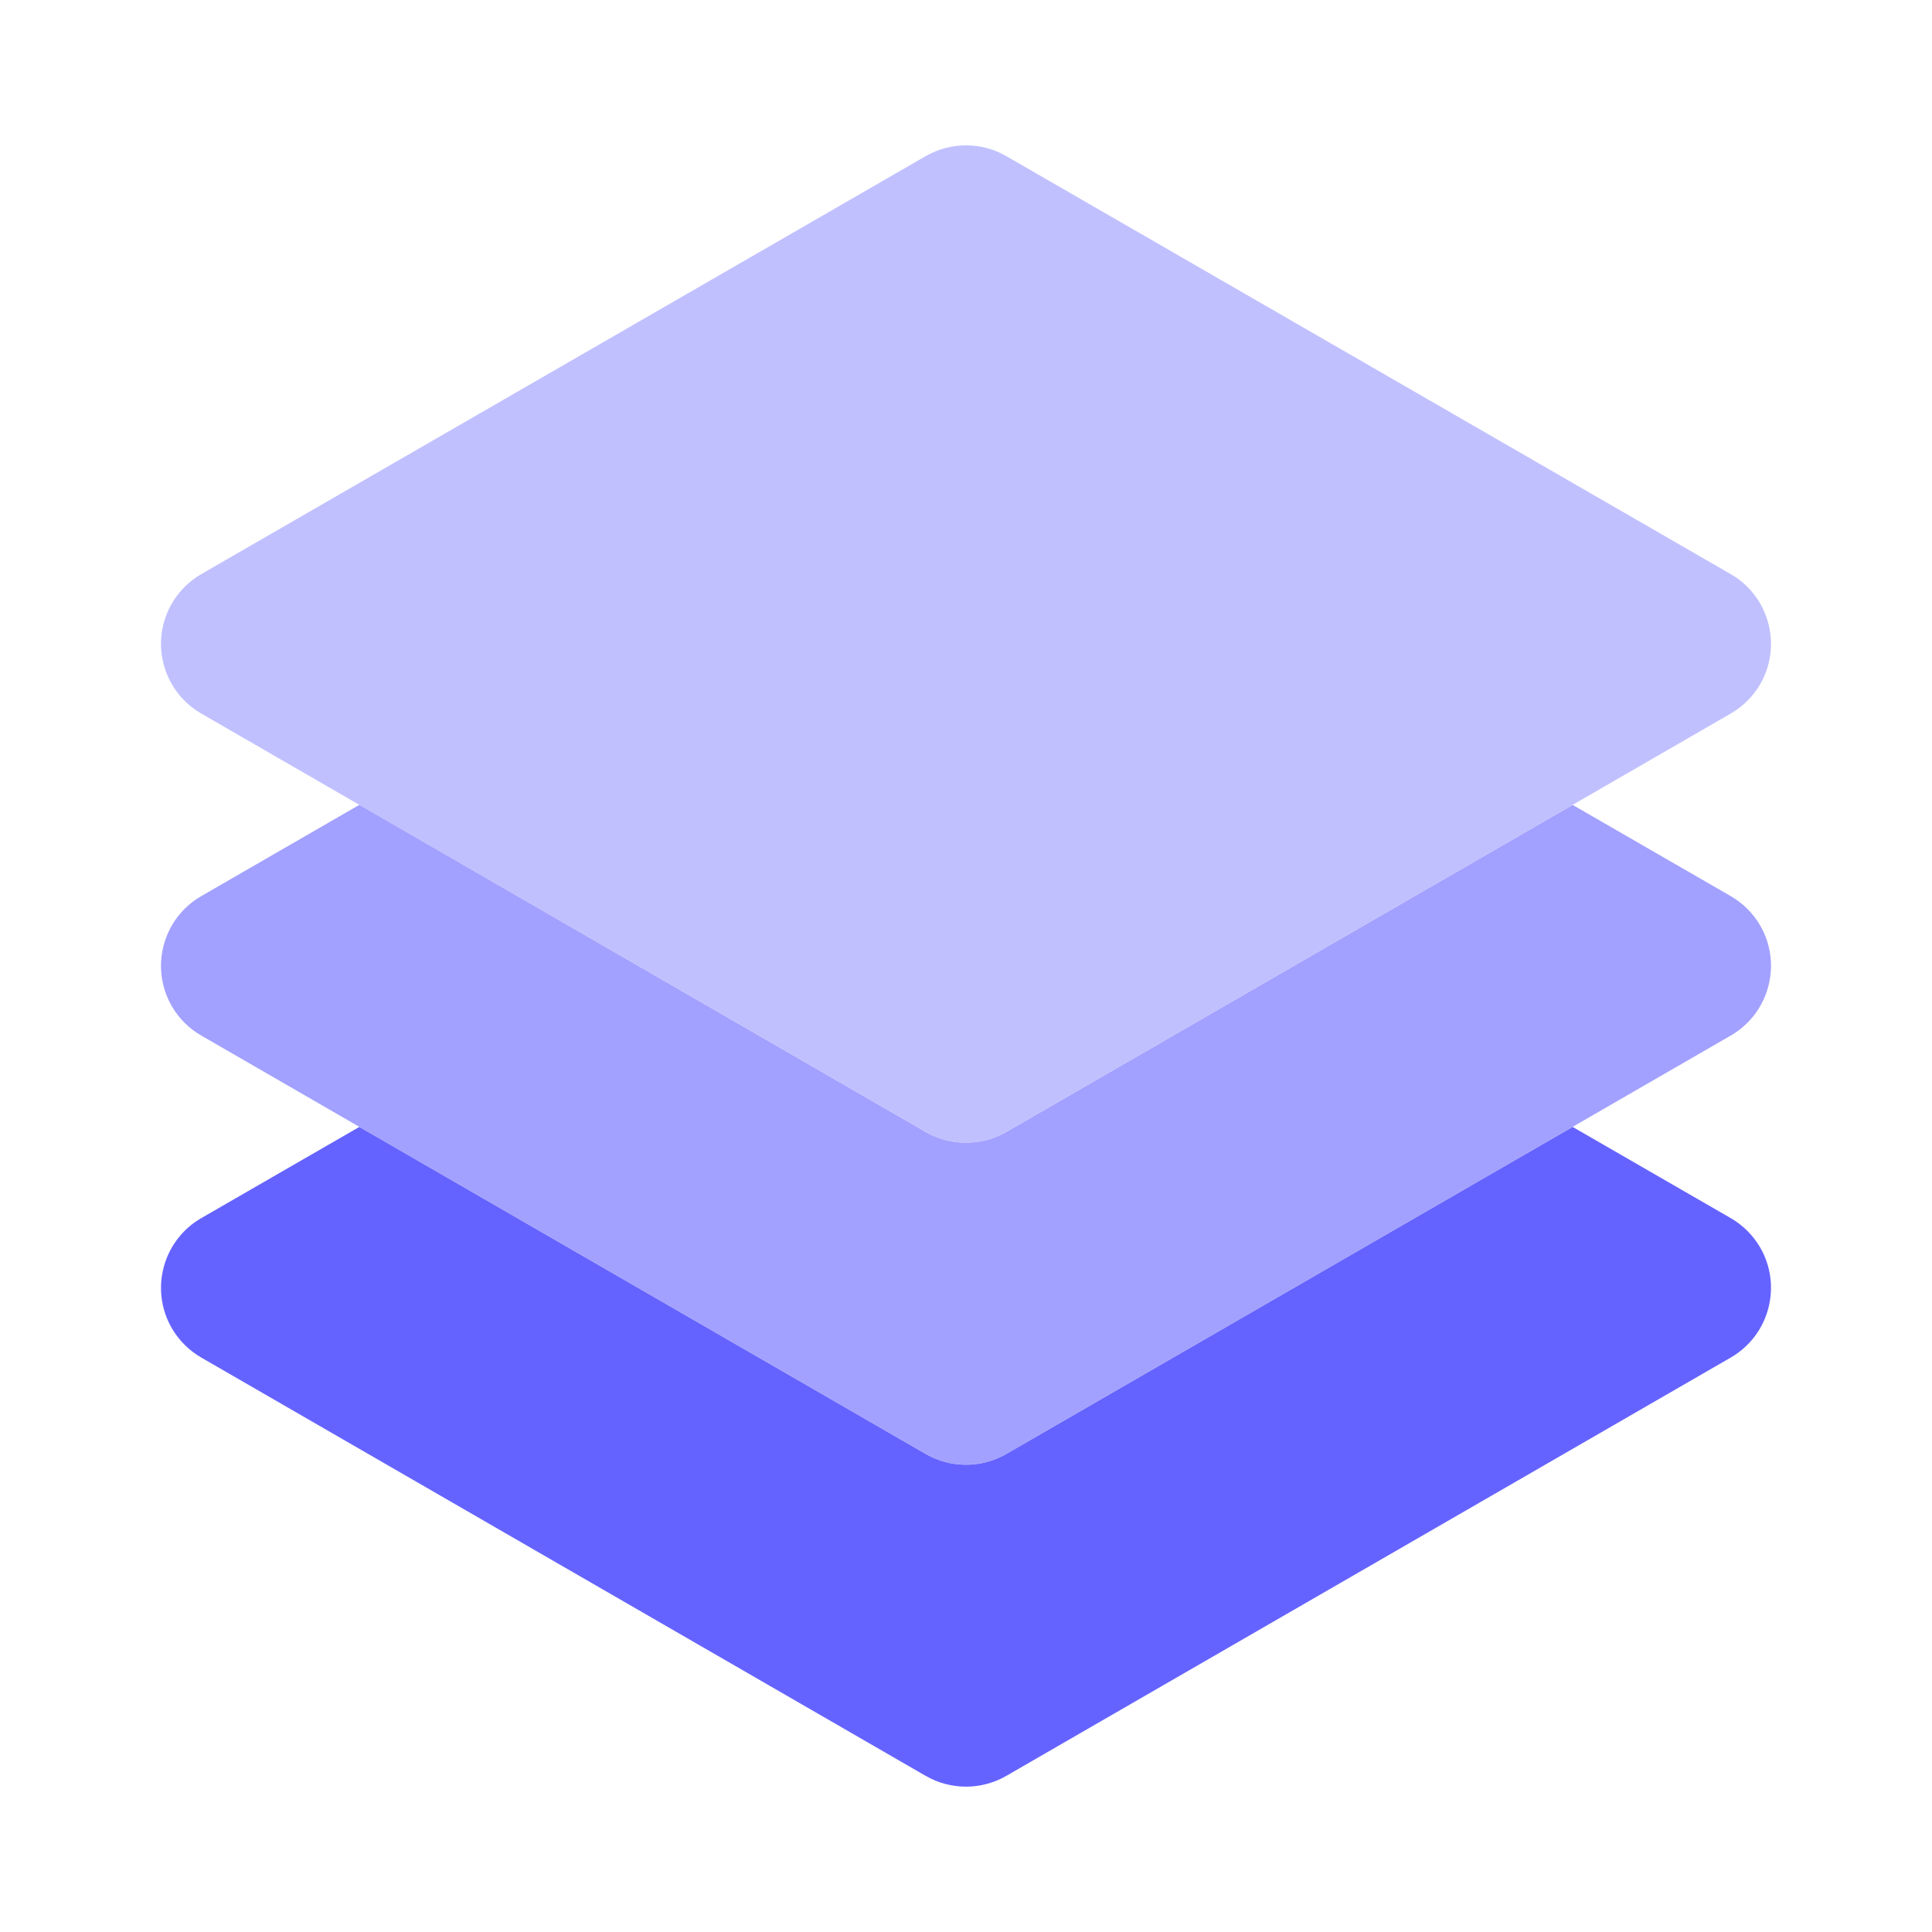
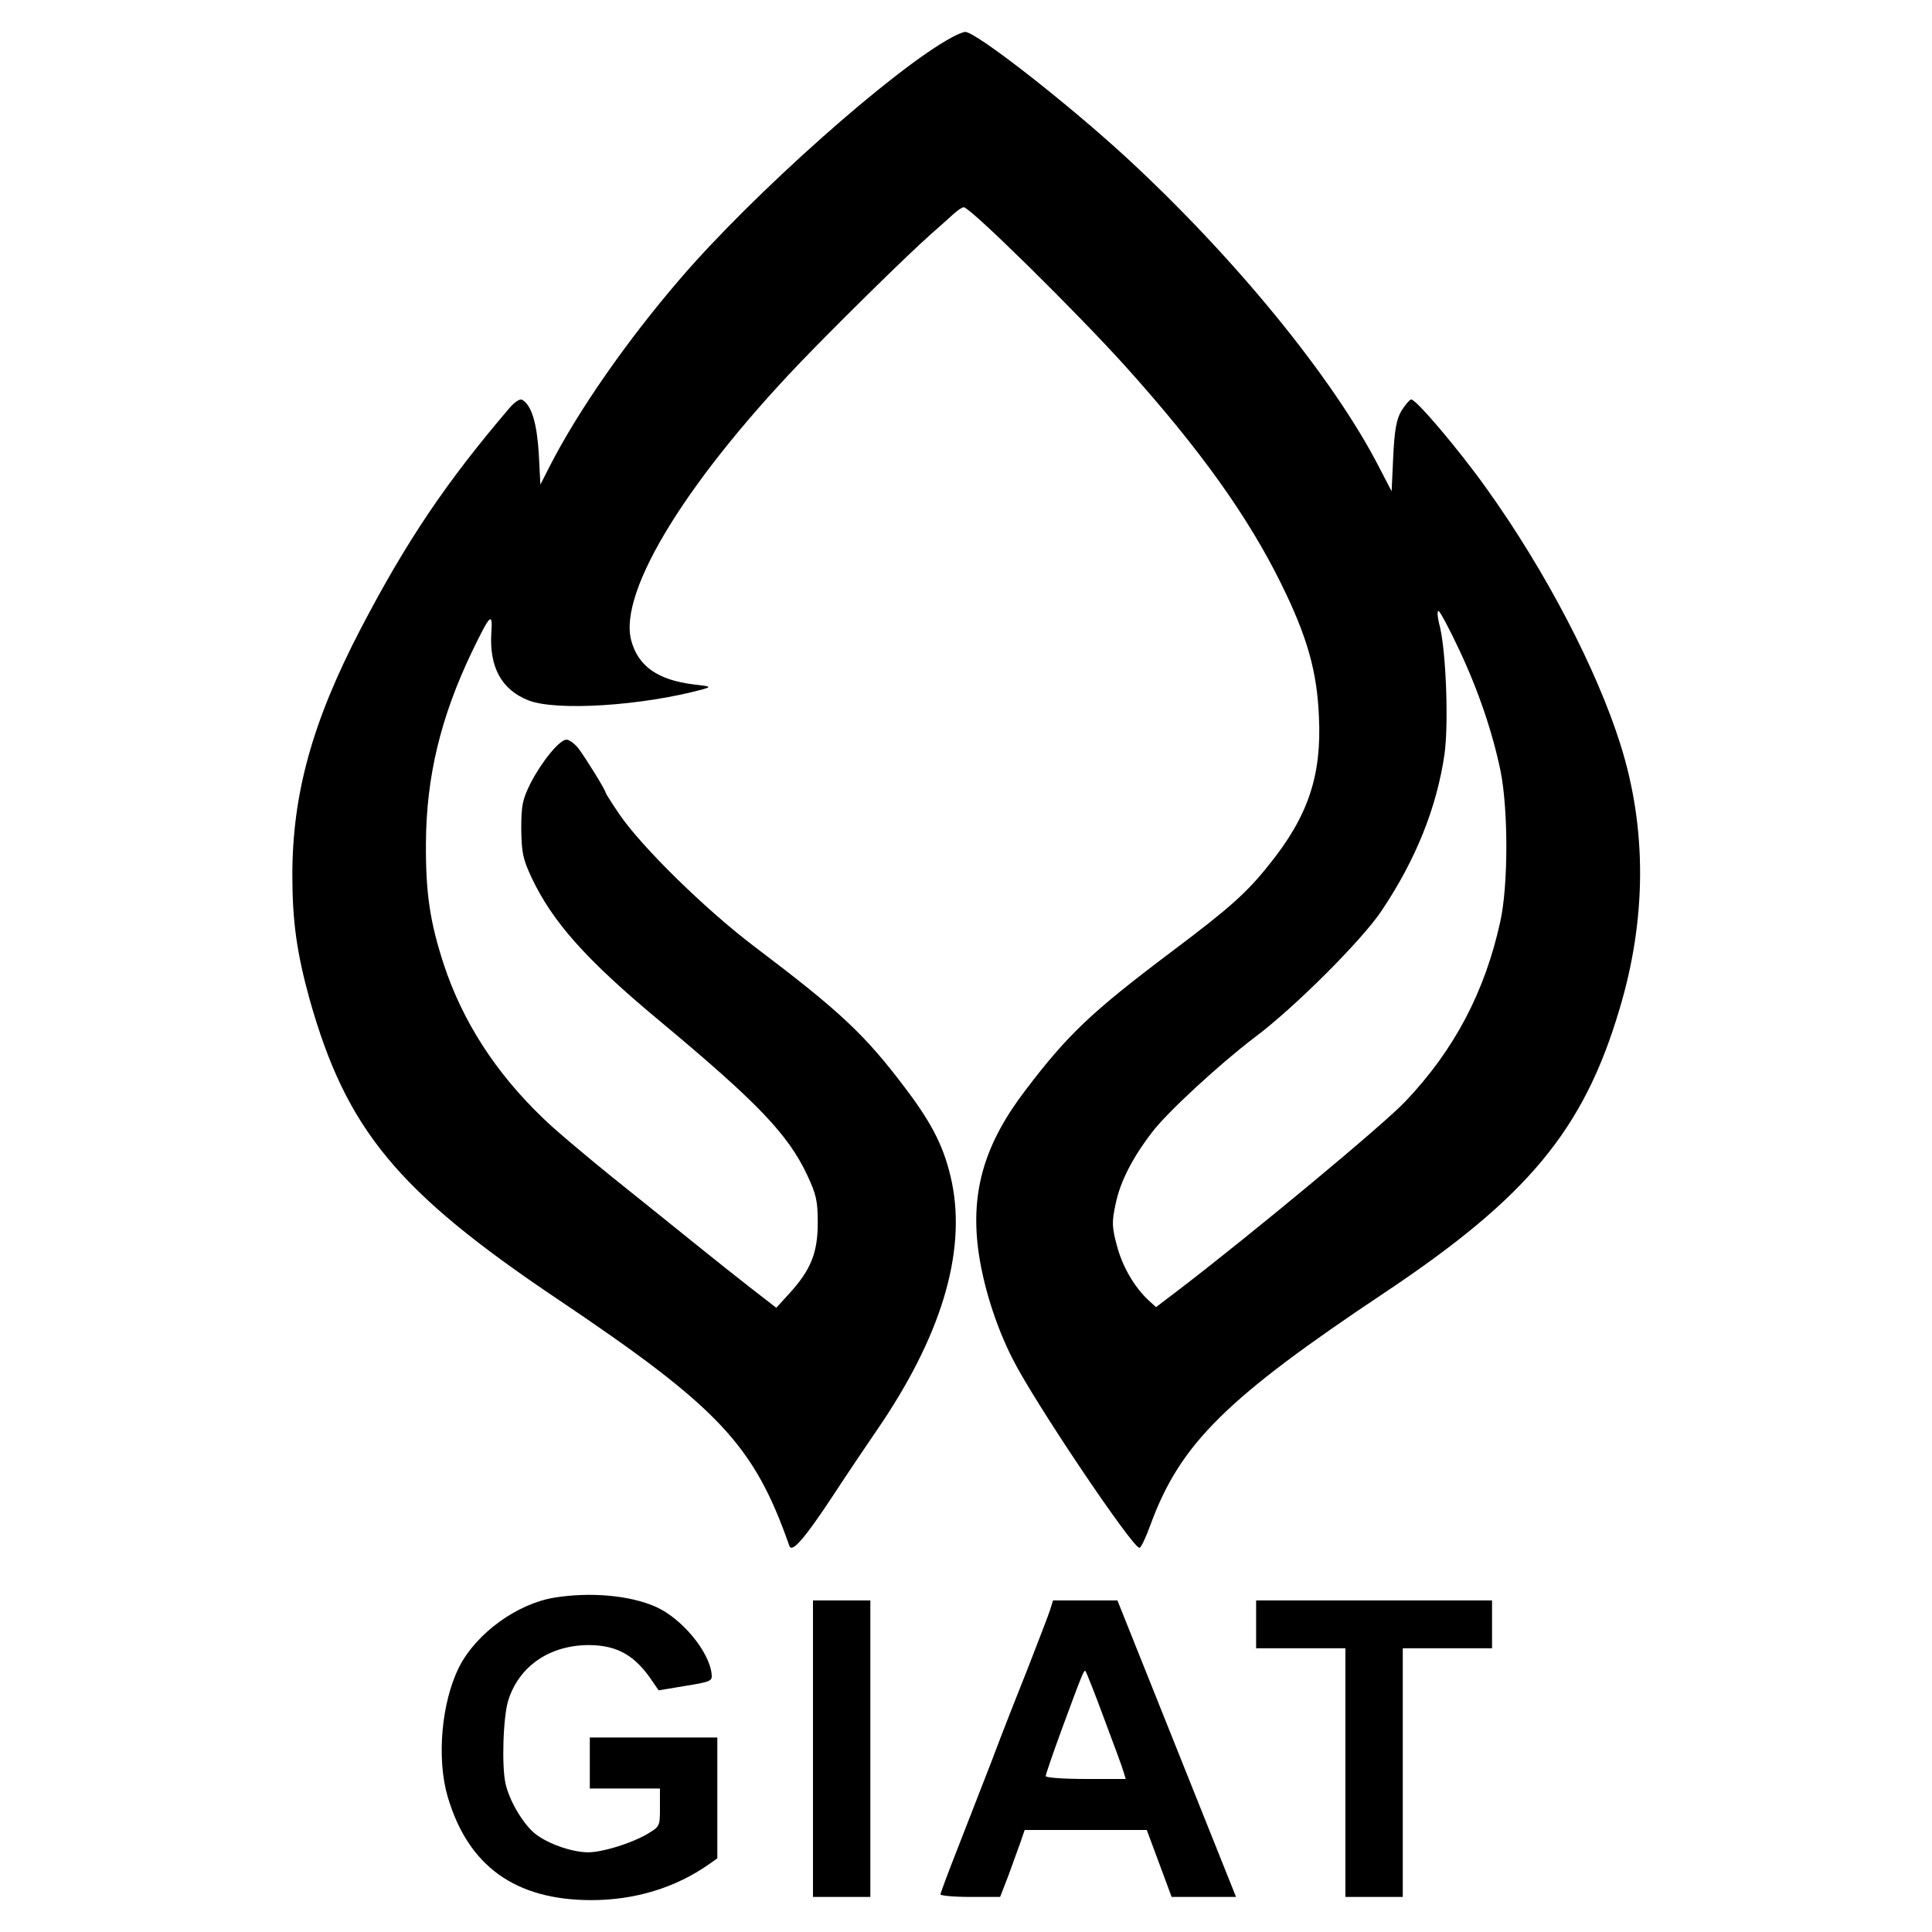
- <svg xmlns="http://www.w3.org/2000/svg" enable-background="new 0 0 24 24" viewBox="0 0 24 24">
-   <path fill="#c1c0ff" d="M12,14.195c-0.176-0-0.348-0.046-0.5-0.134l-9-5.197C2.022,8.588,1.858,7.976,2.134,7.498C2.222,7.346,2.348,7.22,2.5,7.132l9-5.193c0.31-0.178,0.69-0.178,1,0l9,5.193c0.478,0.276,0.642,0.888,0.366,1.367C21.778,8.65,21.652,8.777,21.5,8.864l-9,5.197C12.348,14.149,12.176,14.195,12,14.195z" />
-   <path fill="#a2a1ff" d="M21.5,11.132l-1.964-1.133L12.5,14.062c-0.309,0.178-0.691,0.178-1,0L4.464,9.998L2.5,11.132c-0.478,0.276-0.642,0.888-0.366,1.367C2.222,12.65,2.348,12.777,2.5,12.864l9,5.197c0.309,0.178,0.691,0.178,1,0l9-5.197c0.478-0.276,0.642-0.888,0.366-1.367C21.778,11.346,21.652,11.22,21.5,11.132z" />
-   <path fill="#6563ff" d="M21.5,15.132l-1.964-1.133L12.5,18.062c-0.309,0.178-0.691,0.178-1,0l-7.036-4.063L2.5,15.132c-0.478,0.276-0.642,0.888-0.366,1.367C2.222,16.65,2.348,16.776,2.5,16.864l9,5.197c0.309,0.178,0.691,0.178,1,0l9-5.197c0.478-0.276,0.642-0.888,0.366-1.367C21.778,15.346,21.652,15.22,21.5,15.132z" />
+ <svg xmlns="http://www.w3.org/2000/svg" version="1.0" width="606pt" height="606pt" viewBox="0 0 606 606" preserveAspectRatio="xMidYMid meet">
+   <g transform="translate(0,606) scale(0.1,-0.1)" fill="#000000" stroke="none">
+     <path d="M2986 5943 c-181 -97 -624 -491 -853 -758 -166 -193 -319 -412 -409 -588 l-29 -57 -5 97 c-6 95 -22 151 -52 169 -7 4 -23 -6 -41 -27 -197 -231 -321 -414 -466 -692 -151 -290 -214 -517 -214 -772 0 -145 14 -244 54 -389 115 -409 275 -603 778 -941 506 -340 616 -457 727 -774 8 -23 48 23 137 158 45 69 106 159 134 200 203 294 284 558 239 781 -22 105 -58 180 -145 295 -128 170 -205 242 -476 447 -153 116 -353 312 -423 415 -23 34 -42 64 -42 66 0 8 -64 111 -86 140 -12 15 -29 27 -37 27 -22 0 -78 -69 -113 -137 -25 -51 -29 -68 -29 -143 1 -74 5 -94 32 -152 66 -140 172 -259 403 -451 306 -255 402 -355 462 -483 28 -60 33 -80 33 -149 0 -94 -21 -147 -88 -221 l-42 -46 -75 58 c-41 32 -122 96 -180 143 -58 47 -175 141 -260 209 -85 69 -184 152 -218 186 -147 141 -251 302 -310 481 -43 132 -57 222 -56 380 1 208 46 395 144 600 58 120 66 128 61 58 -6 -107 33 -177 117 -210 88 -34 356 -17 547 35 27 8 25 9 -28 15 -114 14 -175 57 -197 138 -42 155 182 516 564 907 131 134 308 307 371 363 27 24 61 54 75 67 13 12 28 22 33 22 20 0 355 -330 508 -500 232 -258 384 -470 489 -684 81 -165 111 -272 117 -414 9 -185 -34 -313 -157 -465 -69 -87 -124 -136 -305 -272 -250 -188 -326 -260 -458 -434 -128 -167 -172 -316 -149 -498 14 -109 54 -239 108 -345 67 -134 376 -593 398 -593 5 0 21 34 36 76 93 251 236 393 734 725 448 299 623 510 735 886 86 284 87 569 4 832 -74 236 -235 545 -419 802 -89 125 -225 285 -238 281 -6 -2 -20 -19 -31 -37 -15 -26 -21 -60 -25 -143 l-5 -108 -40 77 c-143 278 -451 655 -790 968 -190 175 -475 397 -508 396 -7 -1 -25 -8 -41 -17z m1590 -1919 c61 -129 106 -262 131 -384 24 -121 24 -357 -1 -470 -48 -220 -144 -403 -298 -565 -68 -72 -476 -411 -707 -588 l-75 -57 -24 22 c-45 42 -82 107 -99 172 -15 56 -16 73 -4 128 14 70 52 145 115 227 47 62 212 214 320 296 125 93 340 308 400 399 108 161 173 325 197 491 13 95 5 314 -14 397 -9 34 -10 55 -4 51 5 -3 34 -57 63 -119z" />
+     <path d="M1740 1049 c-118 -19 -246 -112 -300 -218 -55 -110 -71 -285 -36 -406 64 -218 212 -325 451 -325 137 0 264 39 368 112 l27 19 0 190 0 189 -200 0 -200 0 0 -80 0 -80 110 0 110 0 0 -60 c0 -59 0 -59 -42 -84 -51 -29 -139 -56 -183 -56 -53 0 -133 29 -171 62 -36 32 -76 100 -88 152 -13 55 -8 214 9 265 35 107 131 171 253 171 90 -1 146 -33 202 -119 l16 -23 84 14 c80 13 85 15 82 38 -8 71 -94 174 -175 210 -81 36 -204 47 -317 29z" />
+     <path d="M2550 575 l0 -465 90 0 90 0 0 465 0 465 -90 0 -90 0 0 -465z" />
+     <path d="M3293 1008 c-6 -18 -37 -98 -68 -178 -32 -80 -84 -212 -115 -295 -32 -82 -81 -208 -109 -280 -28 -71 -51 -133 -51 -137 0 -4 42 -8 93 -8 l94 0 26 67 c14 38 31 85 38 105 l13 38 192 0 191 0 39 -105 39 -105 101 0 101 0 -186 465 -186 465 -101 0 -101 0 -10 -32z m170 -338 c30 -80 58 -155 61 -167 l7 -23 -125 0 c-69 0 -126 4 -126 9 0 5 22 69 49 143 69 187 71 191 76 186 2 -2 29 -69 58 -148z" />
+     <path d="M3940 965 l0 -75 140 0 140 0 0 -390 0 -390 90 0 90 0 0 390 0 390 140 0 140 0 0 75 0 75 -370 0 -370 0 0 -75z" />
+   </g>
</svg>
